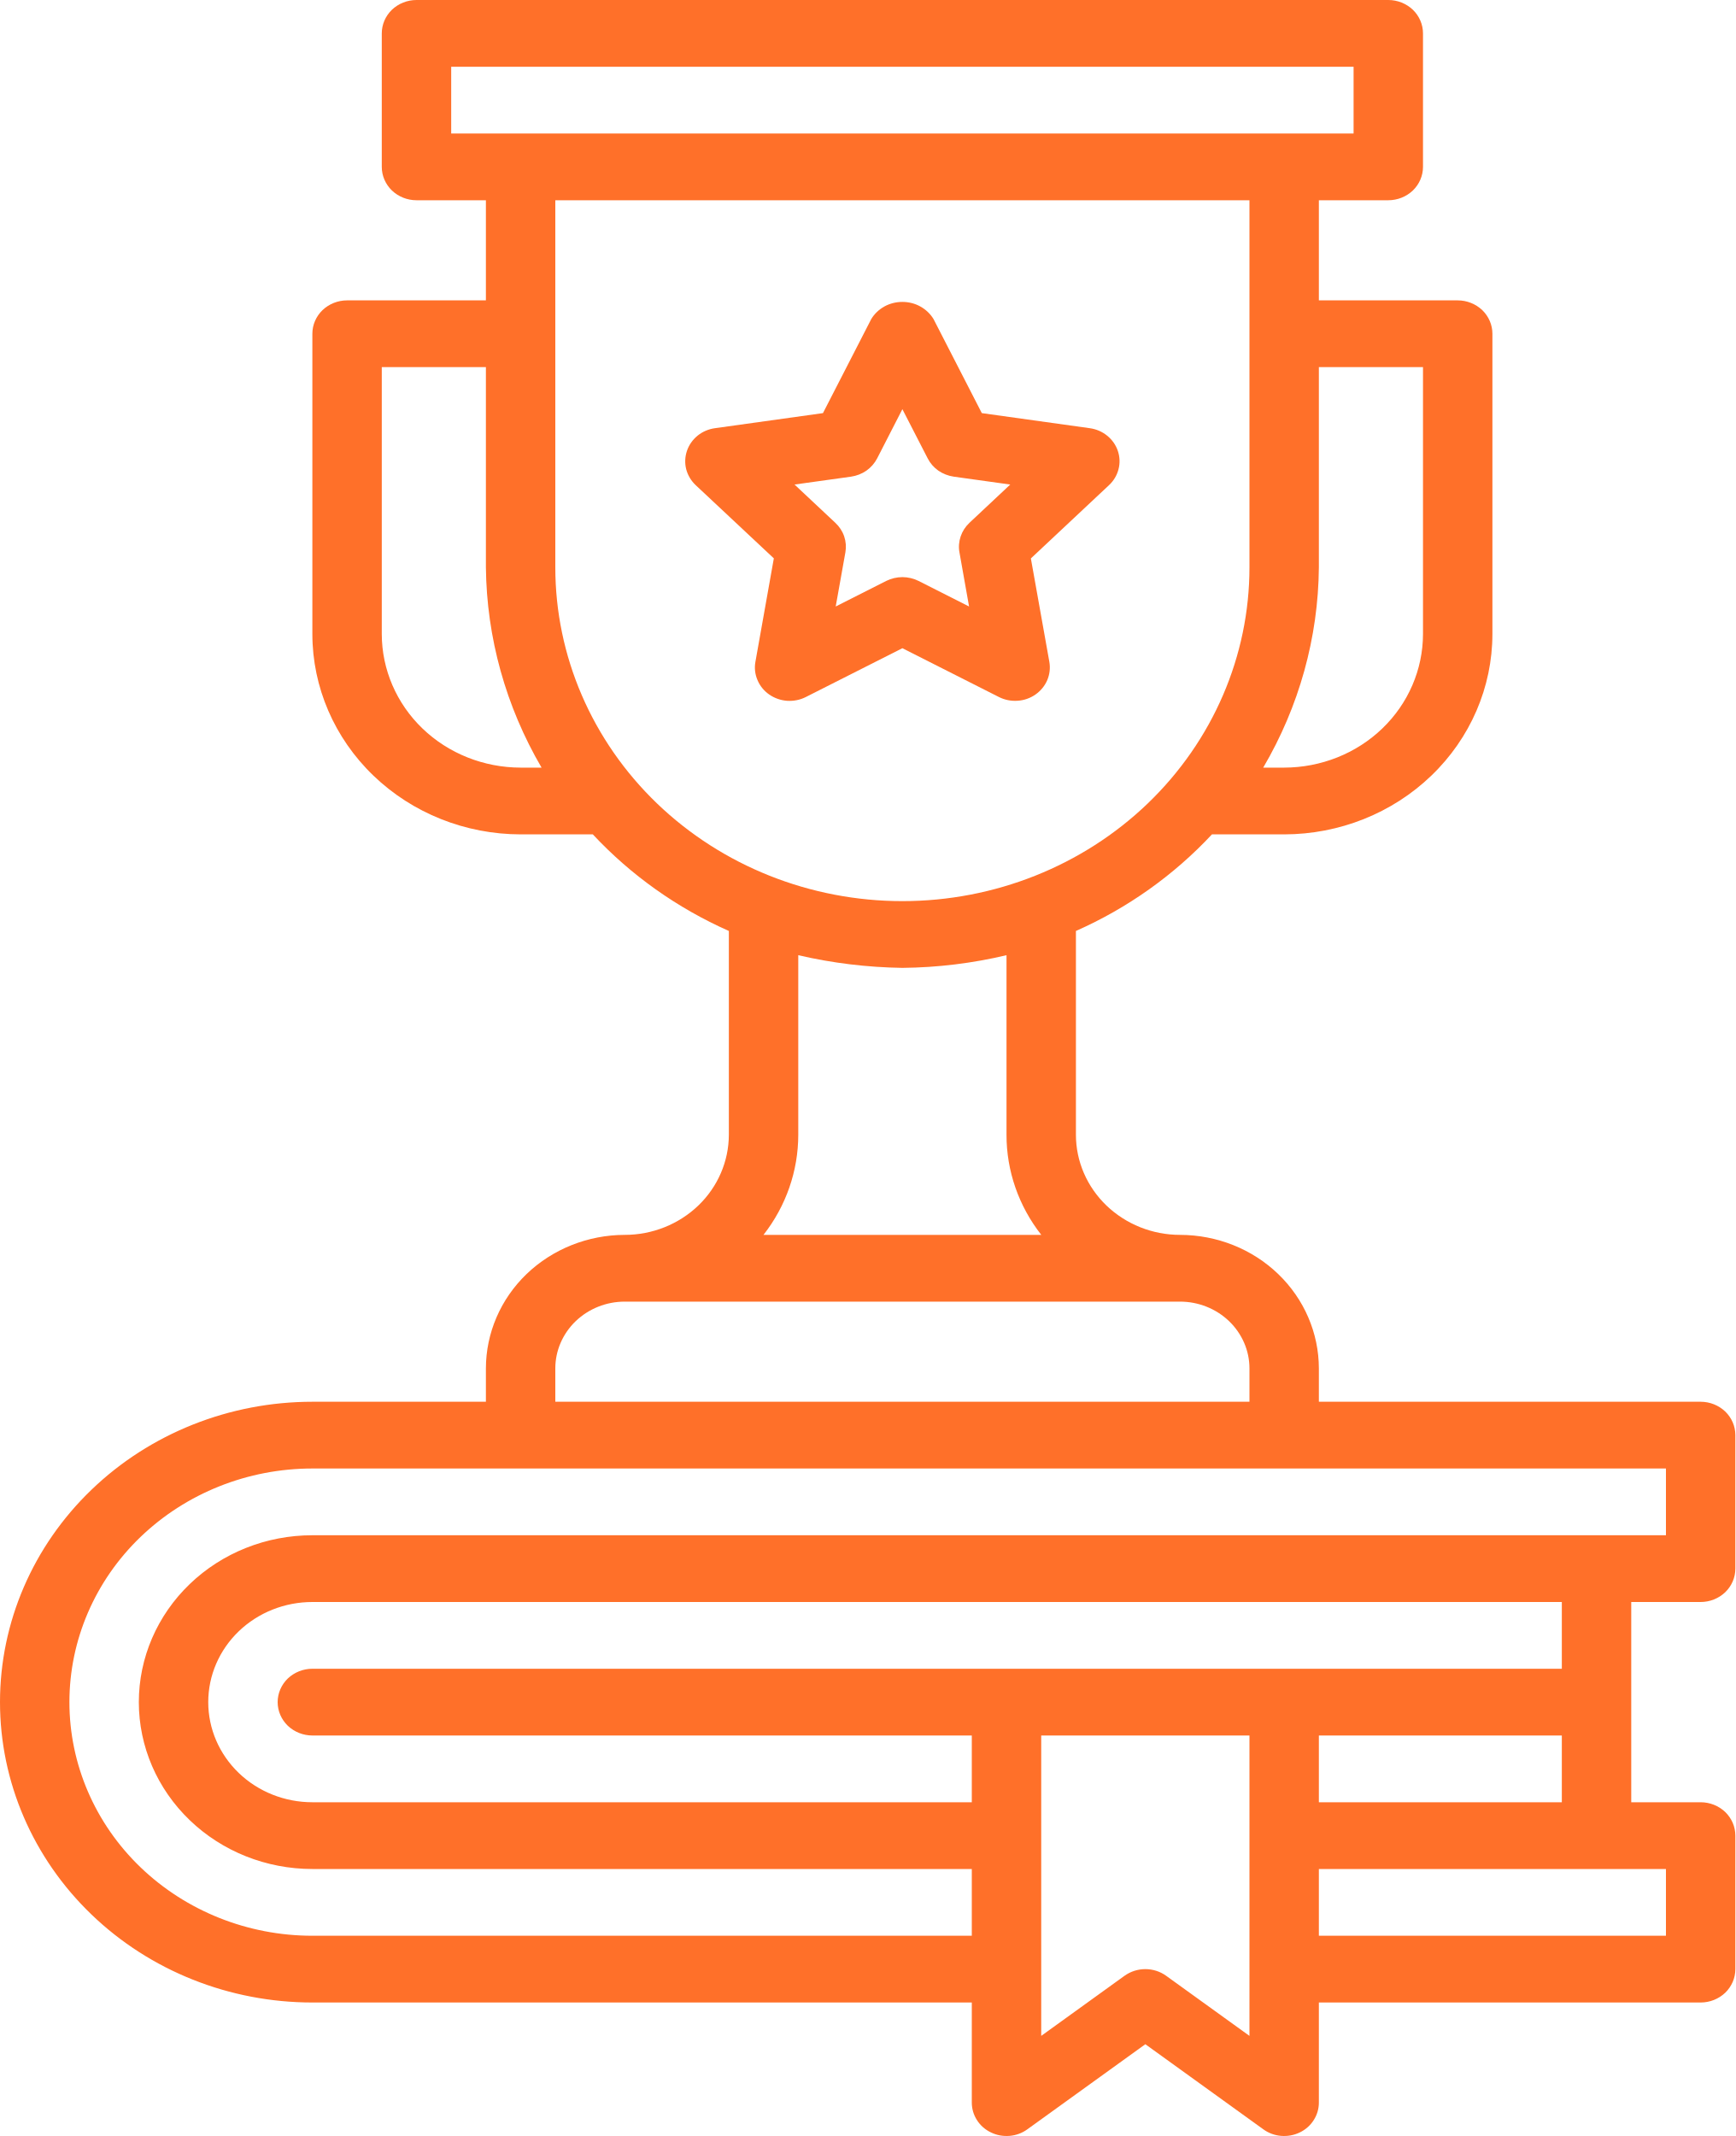
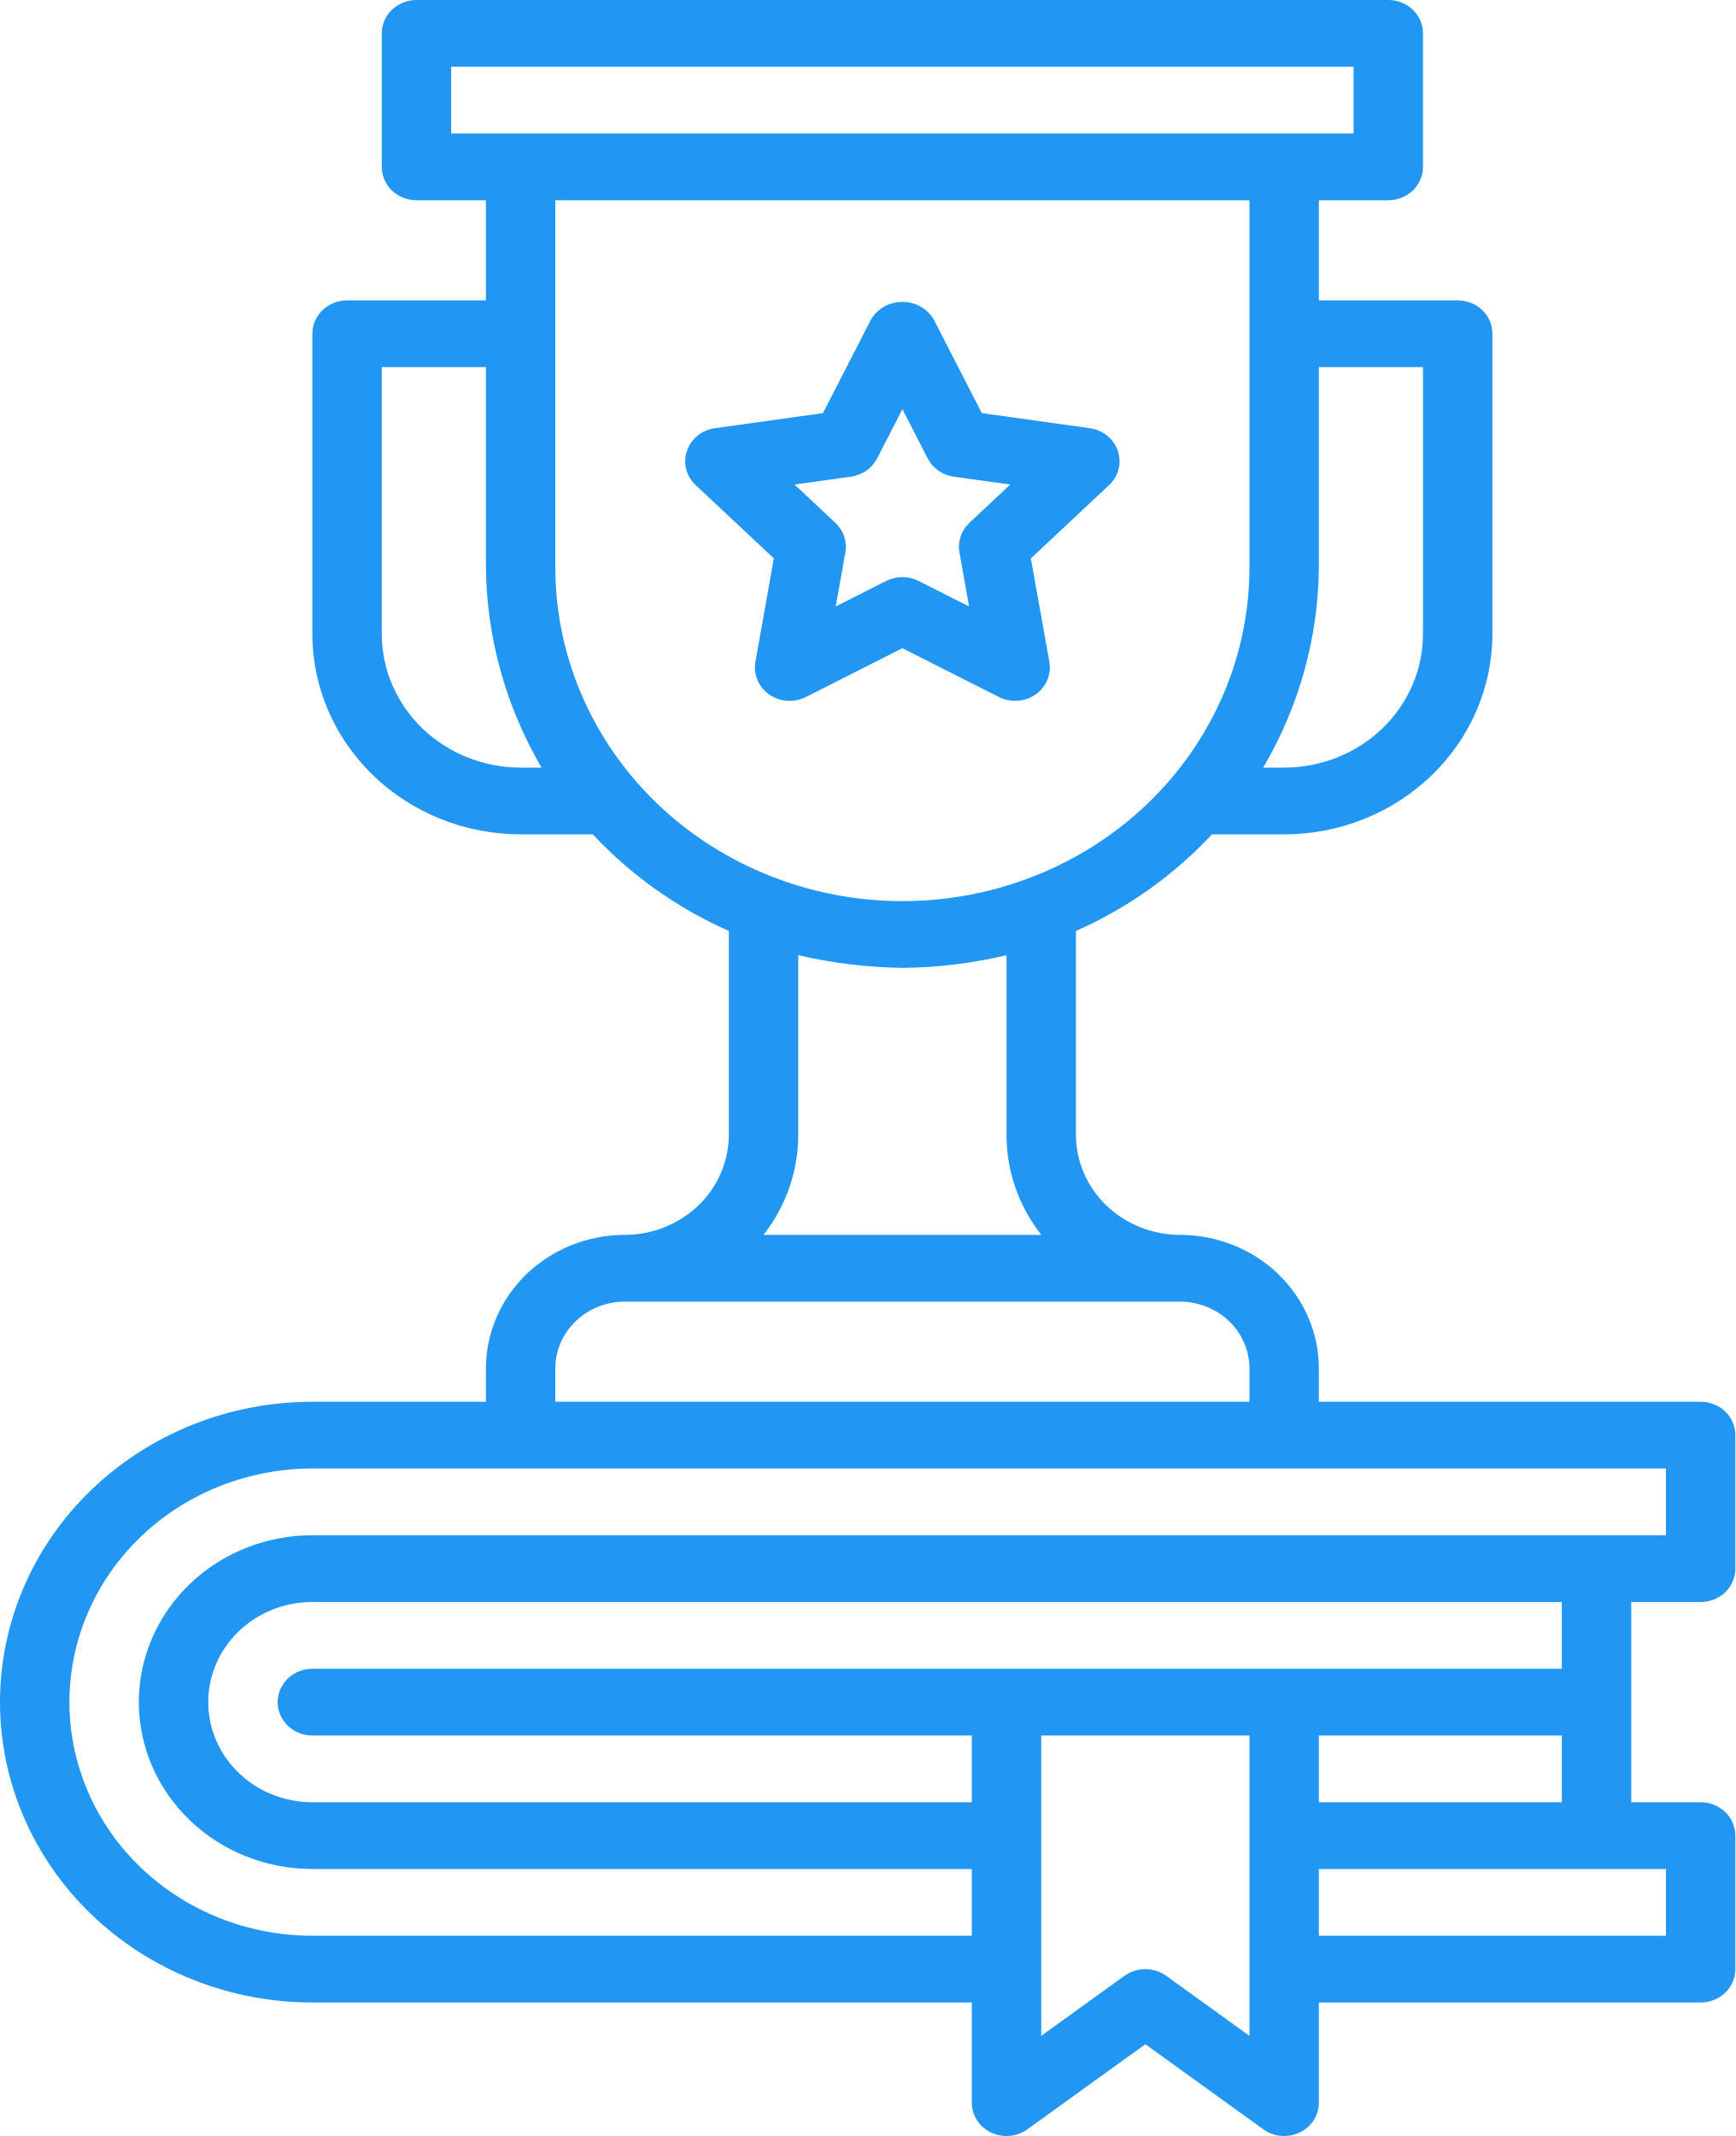
<svg xmlns="http://www.w3.org/2000/svg" width="26" height="32" viewBox="0 0 26 32" fill="none">
-   <path d="M12.072 10.443L13.52 9.711L14.968 10.443C15.054 10.486 15.15 10.505 15.247 10.498C15.344 10.492 15.437 10.459 15.515 10.404C15.593 10.349 15.654 10.275 15.691 10.188C15.727 10.102 15.738 10.007 15.722 9.916L15.445 8.366L16.616 7.268C16.686 7.203 16.735 7.12 16.758 7.03C16.782 6.939 16.778 6.844 16.748 6.755C16.718 6.666 16.663 6.588 16.588 6.527C16.514 6.467 16.424 6.428 16.328 6.415L14.71 6.189L13.986 4.779C13.938 4.701 13.87 4.636 13.788 4.591C13.707 4.546 13.614 4.523 13.52 4.523C13.426 4.523 13.333 4.546 13.251 4.591C13.17 4.636 13.101 4.701 13.054 4.779L12.33 6.189L10.711 6.415C10.616 6.428 10.525 6.467 10.451 6.527C10.377 6.588 10.322 6.666 10.292 6.755C10.262 6.844 10.258 6.939 10.281 7.03C10.305 7.12 10.354 7.203 10.423 7.268L11.594 8.365L11.318 9.915C11.301 10.007 11.312 10.102 11.349 10.188C11.385 10.275 11.446 10.35 11.525 10.405C11.603 10.459 11.696 10.492 11.793 10.499C11.89 10.505 11.987 10.486 12.072 10.443ZM12.75 7.141C12.833 7.129 12.913 7.098 12.981 7.051C13.049 7.003 13.104 6.94 13.142 6.867L13.52 6.13L13.899 6.867C13.936 6.94 13.991 7.003 14.059 7.051C14.128 7.098 14.207 7.129 14.29 7.141L15.136 7.259L14.524 7.833C14.464 7.89 14.419 7.959 14.393 8.036C14.367 8.114 14.36 8.196 14.375 8.275L14.519 9.086L13.762 8.703C13.687 8.666 13.604 8.646 13.52 8.646C13.436 8.646 13.353 8.666 13.278 8.703L12.521 9.086L12.666 8.275C12.68 8.195 12.674 8.113 12.648 8.036C12.622 7.959 12.576 7.889 12.516 7.833L11.904 7.259L12.75 7.141Z" fill="#FF7029" />
-   <path d="M24.44 24H25.48C25.618 24 25.75 23.947 25.848 23.854C25.945 23.76 26 23.633 26 23.5V21.5C26 21.367 25.945 21.24 25.848 21.146C25.75 21.053 25.618 21 25.48 21H19.76V20.5C19.759 19.97 19.54 19.461 19.15 19.086C18.76 18.711 18.232 18.501 17.68 18.5C17.266 18.5 16.87 18.341 16.577 18.06C16.285 17.779 16.12 17.398 16.12 17V13.947C16.895 13.604 17.588 13.111 18.158 12.5H19.24C20.067 12.499 20.86 12.183 21.445 11.62C22.03 11.058 22.359 10.295 22.36 9.5V5C22.36 4.867 22.305 4.74 22.208 4.646C22.11 4.553 21.978 4.5 21.84 4.5H19.76V3H20.8C20.938 3 21.07 2.947 21.168 2.854C21.265 2.76 21.32 2.633 21.32 2.5V0.5C21.32 0.367 21.265 0.24 21.168 0.146C21.07 0.053 20.938 0 20.8 0H6.24C6.102 0 5.97 0.053 5.872 0.146C5.775 0.24 5.72 0.367 5.72 0.5V2.5C5.72 2.633 5.775 2.76 5.872 2.854C5.97 2.947 6.102 3 6.24 3H7.28V4.5H5.2C5.062 4.5 4.93 4.553 4.832 4.646C4.735 4.74 4.68 4.867 4.68 5V9.5C4.681 10.295 5.01 11.058 5.595 11.62C6.18 12.183 6.973 12.499 7.8 12.5H8.882C9.452 13.111 10.145 13.603 10.92 13.947V17C10.919 17.398 10.755 17.779 10.463 18.06C10.17 18.341 9.774 18.5 9.36 18.5C8.809 18.501 8.28 18.712 7.89 19.086C7.5 19.461 7.281 19.97 7.28 20.5V21H4.68C3.439 21 2.248 21.474 1.371 22.318C0.493 23.162 0 24.306 0 25.5C0 26.694 0.493 27.838 1.371 28.682C2.248 29.526 3.439 30 4.68 30H14.56V31.5C14.56 31.593 14.587 31.684 14.638 31.763C14.688 31.842 14.761 31.906 14.848 31.947C14.934 31.989 15.03 32.006 15.127 31.998C15.223 31.99 15.315 31.956 15.392 31.9L17.16 30.625L18.928 31.9C19.005 31.956 19.097 31.99 19.193 31.998C19.29 32.006 19.386 31.989 19.473 31.947C19.559 31.906 19.632 31.842 19.682 31.763C19.733 31.684 19.76 31.593 19.76 31.5V30H25.48C25.618 30 25.75 29.947 25.848 29.854C25.945 29.76 26 29.633 26 29.5V27.5C26 27.367 25.945 27.24 25.848 27.146C25.75 27.053 25.618 27 25.48 27H24.44V24ZM23.4 25H4.68C4.542 25 4.41 25.053 4.312 25.146C4.215 25.24 4.16 25.367 4.16 25.5C4.16 25.633 4.215 25.76 4.312 25.854C4.41 25.947 4.542 26 4.68 26H14.56V27H4.68C4.266 27 3.869 26.842 3.577 26.561C3.284 26.279 3.12 25.898 3.12 25.5C3.12 25.102 3.284 24.721 3.577 24.439C3.869 24.158 4.266 24 4.68 24H23.4V25ZM21.32 5.5V9.5C21.319 10.03 21.1 10.539 20.71 10.914C20.32 11.289 19.791 11.499 19.24 11.5H18.926C19.464 10.584 19.751 9.552 19.76 8.5V5.5H21.32ZM6.76 1H20.28V2H6.76V1ZM8.114 11.5H7.8C7.249 11.499 6.72 11.289 6.33 10.914C5.94 10.539 5.721 10.03 5.72 9.5V5.5H7.28V8.5C7.291 9.552 7.578 10.583 8.114 11.5ZM8.32 8.5V3H18.72V8.5C18.72 9.826 18.172 11.098 17.197 12.036C16.222 12.973 14.899 13.5 13.52 13.5C12.141 13.5 10.818 12.973 9.843 12.036C8.868 11.098 8.32 9.826 8.32 8.5ZM11.96 17V14.31C12.471 14.429 12.994 14.492 13.52 14.5C14.046 14.495 14.569 14.431 15.08 14.31V17C15.079 17.541 15.262 18.068 15.601 18.5H11.439C11.777 18.068 11.96 17.541 11.96 17ZM8.32 20.5C8.32 20.235 8.43 19.981 8.625 19.793C8.82 19.606 9.084 19.5 9.36 19.5H17.68C17.956 19.5 18.22 19.606 18.415 19.793C18.61 19.981 18.72 20.235 18.72 20.5V21H8.32V20.5ZM4.68 29C3.715 29 2.789 28.631 2.106 27.975C1.423 27.319 1.04 26.428 1.04 25.5C1.04 24.572 1.423 23.681 2.106 23.025C2.789 22.369 3.715 22 4.68 22H24.96V23H4.68C3.99 23 3.329 23.263 2.842 23.732C2.354 24.201 2.08 24.837 2.08 25.5C2.08 26.163 2.354 26.799 2.842 27.268C3.329 27.737 3.99 28 4.68 28H14.56V29H4.68ZM18.72 30.5L17.472 29.6C17.382 29.535 17.273 29.5 17.16 29.5C17.048 29.5 16.938 29.535 16.848 29.6L15.6 30.5V26H18.72V30.5ZM24.96 29H19.76V28H24.96V29ZM19.76 27V26H23.4V27H19.76Z" fill="#FF7029" />
+   <path d="M12.072 10.443L13.52 9.711L14.968 10.443C15.054 10.486 15.15 10.505 15.247 10.498C15.344 10.492 15.437 10.459 15.515 10.404C15.593 10.349 15.654 10.275 15.691 10.188C15.727 10.102 15.738 10.007 15.722 9.916L15.445 8.366L16.616 7.268C16.686 7.203 16.735 7.12 16.758 7.03C16.782 6.939 16.778 6.844 16.748 6.755C16.718 6.666 16.663 6.588 16.588 6.527C16.514 6.467 16.424 6.428 16.328 6.415L14.71 6.189L13.986 4.779C13.938 4.701 13.87 4.636 13.788 4.591C13.707 4.546 13.614 4.523 13.52 4.523C13.426 4.523 13.333 4.546 13.251 4.591C13.17 4.636 13.101 4.701 13.054 4.779L12.33 6.189L10.711 6.415C10.616 6.428 10.525 6.467 10.451 6.527C10.377 6.588 10.322 6.666 10.292 6.755C10.262 6.844 10.258 6.939 10.281 7.03C10.305 7.12 10.354 7.203 10.423 7.268L11.594 8.365L11.318 9.915C11.301 10.007 11.312 10.102 11.349 10.188C11.385 10.275 11.446 10.35 11.525 10.405C11.603 10.459 11.696 10.492 11.793 10.499C11.89 10.505 11.987 10.486 12.072 10.443ZM12.75 7.141C12.833 7.129 12.913 7.098 12.981 7.051C13.049 7.003 13.104 6.94 13.142 6.867L13.52 6.13L13.899 6.867C13.936 6.94 13.991 7.003 14.059 7.051C14.128 7.098 14.207 7.129 14.29 7.141L15.136 7.259L14.524 7.833C14.464 7.89 14.419 7.959 14.393 8.036C14.367 8.114 14.36 8.196 14.375 8.275L14.519 9.086L13.762 8.703C13.687 8.666 13.604 8.646 13.52 8.646C13.436 8.646 13.353 8.666 13.278 8.703L12.521 9.086L12.666 8.275C12.68 8.195 12.674 8.113 12.648 8.036C12.622 7.959 12.576 7.889 12.516 7.833L11.904 7.259L12.75 7.141Z" fill="#2196F3" />
+   <path d="M24.44 24H25.48C25.618 24 25.75 23.947 25.848 23.854C25.945 23.76 26 23.633 26 23.5V21.5C26 21.367 25.945 21.24 25.848 21.146C25.75 21.053 25.618 21 25.48 21H19.76V20.5C19.759 19.97 19.54 19.461 19.15 19.086C18.76 18.711 18.232 18.501 17.68 18.5C17.266 18.5 16.87 18.341 16.577 18.06C16.285 17.779 16.12 17.398 16.12 17V13.947C16.895 13.604 17.588 13.111 18.158 12.5H19.24C20.067 12.499 20.86 12.183 21.445 11.62C22.03 11.058 22.359 10.295 22.36 9.5V5C22.36 4.867 22.305 4.74 22.208 4.646C22.11 4.553 21.978 4.5 21.84 4.5H19.76V3H20.8C20.938 3 21.07 2.947 21.168 2.854C21.265 2.76 21.32 2.633 21.32 2.5V0.5C21.32 0.367 21.265 0.24 21.168 0.146C21.07 0.053 20.938 0 20.8 0H6.24C6.102 0 5.97 0.053 5.872 0.146C5.775 0.24 5.72 0.367 5.72 0.5V2.5C5.72 2.633 5.775 2.76 5.872 2.854C5.97 2.947 6.102 3 6.24 3H7.28V4.5H5.2C5.062 4.5 4.93 4.553 4.832 4.646C4.735 4.74 4.68 4.867 4.68 5V9.5C4.681 10.295 5.01 11.058 5.595 11.62C6.18 12.183 6.973 12.499 7.8 12.5H8.882C9.452 13.111 10.145 13.603 10.92 13.947V17C10.919 17.398 10.755 17.779 10.463 18.06C10.17 18.341 9.774 18.5 9.36 18.5C8.809 18.501 8.28 18.712 7.89 19.086C7.5 19.461 7.281 19.97 7.28 20.5V21H4.68C3.439 21 2.248 21.474 1.371 22.318C0.493 23.162 0 24.306 0 25.5C0 26.694 0.493 27.838 1.371 28.682C2.248 29.526 3.439 30 4.68 30H14.56V31.5C14.56 31.593 14.587 31.684 14.638 31.763C14.688 31.842 14.761 31.906 14.848 31.947C14.934 31.989 15.03 32.006 15.127 31.998C15.223 31.99 15.315 31.956 15.392 31.9L17.16 30.625L18.928 31.9C19.005 31.956 19.097 31.99 19.193 31.998C19.29 32.006 19.386 31.989 19.473 31.947C19.559 31.906 19.632 31.842 19.682 31.763C19.733 31.684 19.76 31.593 19.76 31.5V30H25.48C25.618 30 25.75 29.947 25.848 29.854C25.945 29.76 26 29.633 26 29.5V27.5C26 27.367 25.945 27.24 25.848 27.146C25.75 27.053 25.618 27 25.48 27H24.44V24ZM23.4 25H4.68C4.542 25 4.41 25.053 4.312 25.146C4.215 25.24 4.16 25.367 4.16 25.5C4.16 25.633 4.215 25.76 4.312 25.854C4.41 25.947 4.542 26 4.68 26H14.56V27H4.68C4.266 27 3.869 26.842 3.577 26.561C3.284 26.279 3.12 25.898 3.12 25.5C3.12 25.102 3.284 24.721 3.577 24.439C3.869 24.158 4.266 24 4.68 24H23.4V25ZM21.32 5.5V9.5C21.319 10.03 21.1 10.539 20.71 10.914C20.32 11.289 19.791 11.499 19.24 11.5H18.926C19.464 10.584 19.751 9.552 19.76 8.5V5.5H21.32ZM6.76 1H20.28V2H6.76V1ZM8.114 11.5H7.8C7.249 11.499 6.72 11.289 6.33 10.914C5.94 10.539 5.721 10.03 5.72 9.5V5.5H7.28V8.5C7.291 9.552 7.578 10.583 8.114 11.5ZM8.32 8.5V3H18.72V8.5C18.72 9.826 18.172 11.098 17.197 12.036C16.222 12.973 14.899 13.5 13.52 13.5C12.141 13.5 10.818 12.973 9.843 12.036C8.868 11.098 8.32 9.826 8.32 8.5ZM11.96 17V14.31C12.471 14.429 12.994 14.492 13.52 14.5C14.046 14.495 14.569 14.431 15.08 14.31V17C15.079 17.541 15.262 18.068 15.601 18.5H11.439C11.777 18.068 11.96 17.541 11.96 17ZM8.32 20.5C8.32 20.235 8.43 19.981 8.625 19.793C8.82 19.606 9.084 19.5 9.36 19.5H17.68C17.956 19.5 18.22 19.606 18.415 19.793C18.61 19.981 18.72 20.235 18.72 20.5V21H8.32V20.5ZM4.68 29C3.715 29 2.789 28.631 2.106 27.975C1.423 27.319 1.04 26.428 1.04 25.5C1.04 24.572 1.423 23.681 2.106 23.025C2.789 22.369 3.715 22 4.68 22H24.96V23H4.68C3.99 23 3.329 23.263 2.842 23.732C2.354 24.201 2.08 24.837 2.08 25.5C2.08 26.163 2.354 26.799 2.842 27.268C3.329 27.737 3.99 28 4.68 28H14.56V29H4.68ZM18.72 30.5L17.472 29.6C17.382 29.535 17.273 29.5 17.16 29.5C17.048 29.5 16.938 29.535 16.848 29.6L15.6 30.5V26H18.72V30.5ZM24.96 29H19.76V28H24.96V29ZM19.76 27V26H23.4V27H19.76Z" fill="#2196F3" />
</svg>
